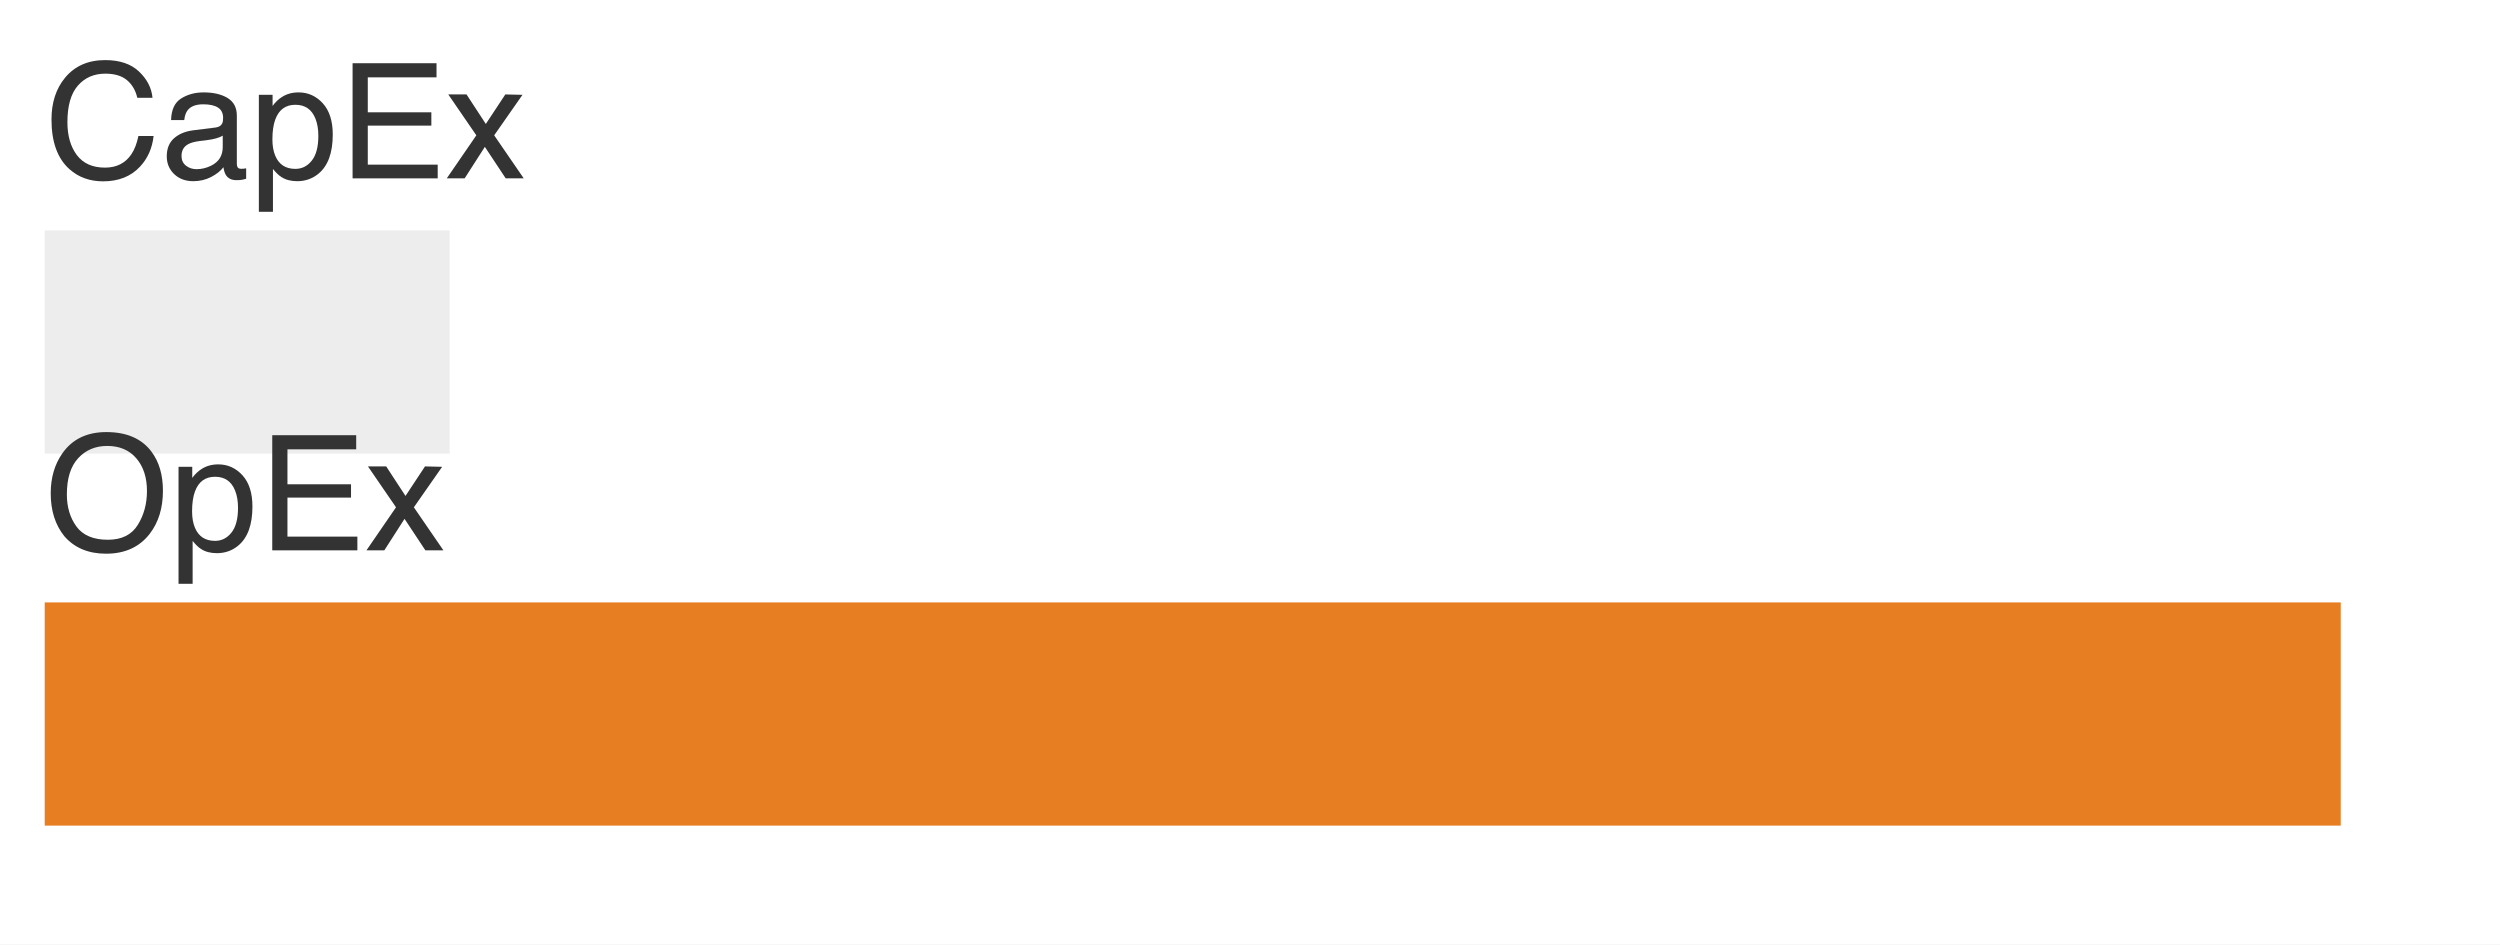
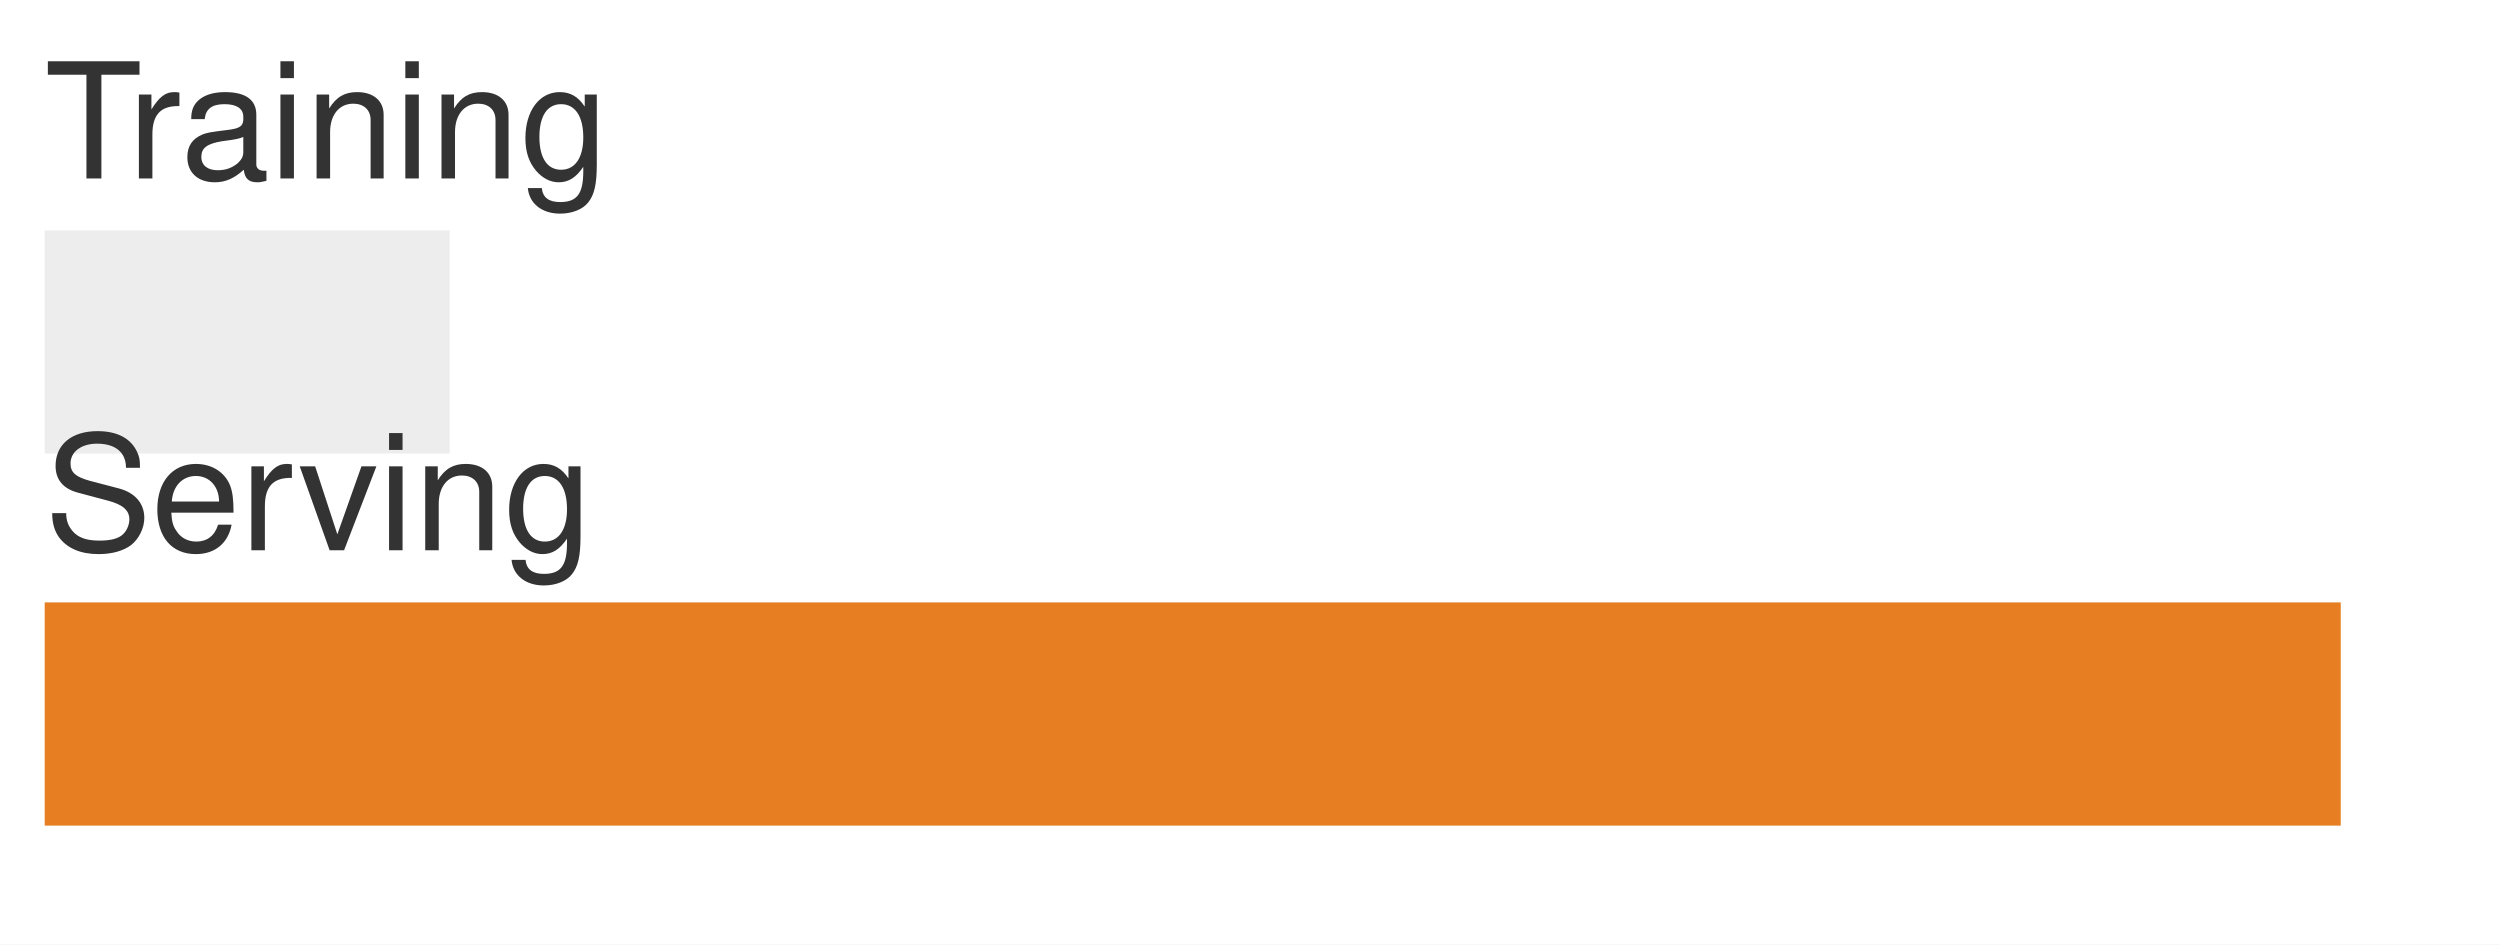
- <svg xmlns="http://www.w3.org/2000/svg" xmlns:xlink="http://www.w3.org/1999/xlink" width="81pt" height="30.6pt" viewBox="0 0 81 30.6" version="1.1" font-family="Helvetica Neue, Helvetica, Arial, sans-serif">
+ <svg xmlns="http://www.w3.org/2000/svg" width="81pt" height="30.6pt" viewBox="0 0 81 30.6" version="1.1" font-family="Helvetica Neue, Helvetica, Arial, sans-serif">
  <defs>
    <style type="text/css">*{stroke-linejoin: round; stroke-linecap: butt}</style>
  </defs>
  <g id="figure_1">
    <g id="patch_1">
      <path d="M 0 30.6 L 81 30.6 L 81 0 L 0 0 z " style="fill: #ffffff" />
    </g>
    <g id="axes_1">
      <g id="patch_2">
        <path d="M 1.44 29.16 L 79.56 29.16 L 79.56 1.44 L 1.44 1.44 z " style="fill: #ffffff" />
      </g>
      <g id="patch_3">
        <path d="M 1.44 14.697 L 14.569 14.697 L 14.569 7.466 L 1.44 7.466 z " clip-path="url(#p58e27c1c37)" style="fill: #cccccc; opacity: 0.35" />
      </g>
      <g id="patch_4">
        <path d="M 1.44 26.75 L 75.84 26.75 L 75.84 19.518 L 1.44 19.518 z " clip-path="url(#p58e27c1c37)" style="fill: #e67817; opacity: 0.95" />
      </g>
      <g id="matplotlib.axis_1" />
      <g id="matplotlib.axis_2" />
      <g id="text_1">
-         <g style="fill: #333333" transform="translate(1.44 5.778783) scale(0.052 -0.052)">
-           <defs>
-             <path id="Helvetica-43" d="M 2422 4716 Q 3294 4716 3775 4256 Q 4256 3797 4309 3213 L 3703 3213 Q 3600 3656 3292 3915 Q 2984 4175 2428 4175 Q 1750 4175 1333 3698 Q 916 3222 916 2238 Q 916 1431 1292 929 Q 1669 428 2416 428 Q 3103 428 3463 956 Q 3653 1234 3747 1688 L 4353 1688 Q 4272 963 3816 472 Q 3269 -119 2341 -119 Q 1541 -119 997 366 Q 281 1006 281 2344 Q 281 3359 819 4009 Q 1400 4716 2422 4716 z M 2297 4716 L 2297 4716 z " transform="scale(0.015625)" />
-             <path id="Helvetica-61" d="M 844 891 Q 844 647 1022 506 Q 1200 366 1444 366 Q 1741 366 2019 503 Q 2488 731 2488 1250 L 2488 1703 Q 2384 1638 2221 1594 Q 2059 1550 1903 1531 L 1563 1488 Q 1256 1447 1103 1359 Q 844 1213 844 891 z M 2206 2028 Q 2400 2053 2466 2191 Q 2503 2266 2503 2406 Q 2503 2694 2298 2823 Q 2094 2953 1713 2953 Q 1272 2953 1088 2716 Q 984 2584 953 2325 L 428 2325 Q 444 2944 830 3186 Q 1216 3428 1725 3428 Q 2316 3428 2684 3203 Q 3050 2978 3050 2503 L 3050 575 Q 3050 488 3086 434 Q 3122 381 3238 381 Q 3275 381 3322 386 Q 3369 391 3422 400 L 3422 -16 Q 3291 -53 3222 -62 Q 3153 -72 3034 -72 Q 2744 -72 2613 134 Q 2544 244 2516 444 Q 2344 219 2022 53 Q 1700 -113 1313 -113 Q 847 -113 551 170 Q 256 453 256 878 Q 256 1344 547 1600 Q 838 1856 1309 1916 L 2206 2028 z M 1741 3428 L 1741 3428 z " transform="scale(0.015625)" />
-             <path id="Helvetica-70" d="M 1825 378 Q 2219 378 2480 708 Q 2741 1038 2741 1694 Q 2741 2094 2625 2381 Q 2406 2934 1825 2934 Q 1241 2934 1025 2350 Q 909 2038 909 1556 Q 909 1169 1025 897 Q 1244 378 1825 378 z M 369 3331 L 916 3331 L 916 2888 Q 1084 3116 1284 3241 Q 1569 3428 1953 3428 Q 2522 3428 2919 2992 Q 3316 2556 3316 1747 Q 3316 653 2744 184 Q 2381 -113 1900 -113 Q 1522 -113 1266 53 Q 1116 147 931 375 L 931 -1334 L 369 -1334 L 369 3331 z " transform="scale(0.015625)" />
-             <path id="Helvetica-45" d="M 547 4591 L 3894 4591 L 3894 4028 L 1153 4028 L 1153 2634 L 3688 2634 L 3688 2103 L 1153 2103 L 1153 547 L 3941 547 L 3941 0 L 547 0 L 547 4591 z M 2244 4591 L 2244 4591 z " transform="scale(0.015625)" />
-             <path id="Helvetica-78" d="M 94 3347 L 822 3347 L 1591 2169 L 2369 3347 L 3053 3331 L 1925 1716 L 3103 0 L 2384 0 L 1553 1256 L 747 0 L 34 0 L 1213 1716 L 94 3347 z " transform="scale(0.015625)" />
-           </defs>
-           <use xlink:href="#Helvetica-43" />
-           <use xlink:href="#Helvetica-61" transform="translate(72.2168 0)" />
-           <use xlink:href="#Helvetica-70" transform="translate(127.832 0)" />
-           <use xlink:href="#Helvetica-45" transform="translate(183.4473 0)" />
-           <use xlink:href="#Helvetica-78" transform="translate(250.1465 0)" />
-         </g>
+         <text x="1.44" y="5.779" font-size="5.2" fill="#333333" font-family="Helvetica, Arial, sans-serif">Training</text>
      </g>
      <g id="text_2">
-         <g style="fill: #333333" transform="translate(1.44 17.83096) scale(0.052 -0.052)">
-           <defs>
-             <path id="Helvetica-4f" d="M 2469 4716 Q 3684 4716 4269 3934 Q 4725 3325 4725 2375 Q 4725 1347 4203 666 Q 3591 -134 2456 -134 Q 1397 -134 791 566 Q 250 1241 250 2272 Q 250 3203 713 3866 Q 1306 4716 2469 4716 z M 2531 422 Q 3353 422 3720 1011 Q 4088 1600 4088 2366 Q 4088 3175 3664 3669 Q 3241 4163 2506 4163 Q 1794 4163 1344 3673 Q 894 3184 894 2231 Q 894 1469 1280 945 Q 1666 422 2531 422 z M 2488 4716 L 2488 4716 z " transform="scale(0.015625)" />
-           </defs>
-           <use xlink:href="#Helvetica-4f" />
-           <use xlink:href="#Helvetica-70" transform="translate(77.7832 0)" />
-           <use xlink:href="#Helvetica-45" transform="translate(133.3984 0)" />
-           <use xlink:href="#Helvetica-78" transform="translate(200.0977 0)" />
-         </g>
+         <text x="1.44" y="17.831" font-size="5.2" fill="#333333" font-family="Helvetica, Arial, sans-serif">Serving</text>
      </g>
    </g>
  </g>
  <defs>
    <clipPath id="p58e27c1c37">
      <rect x="1.44" y="1.44" width="78.12" height="27.72" />
    </clipPath>
  </defs>
</svg>
